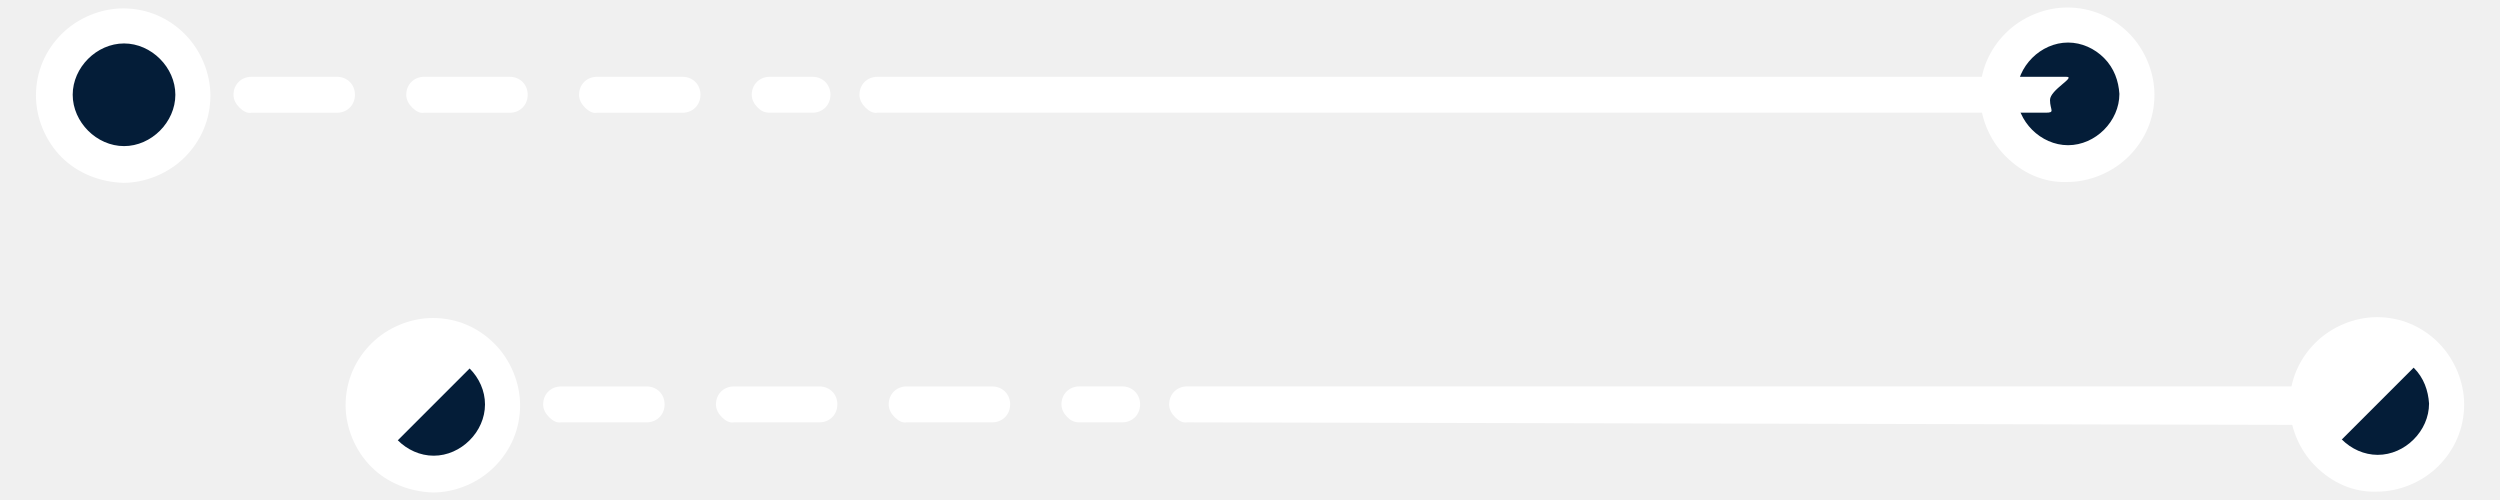
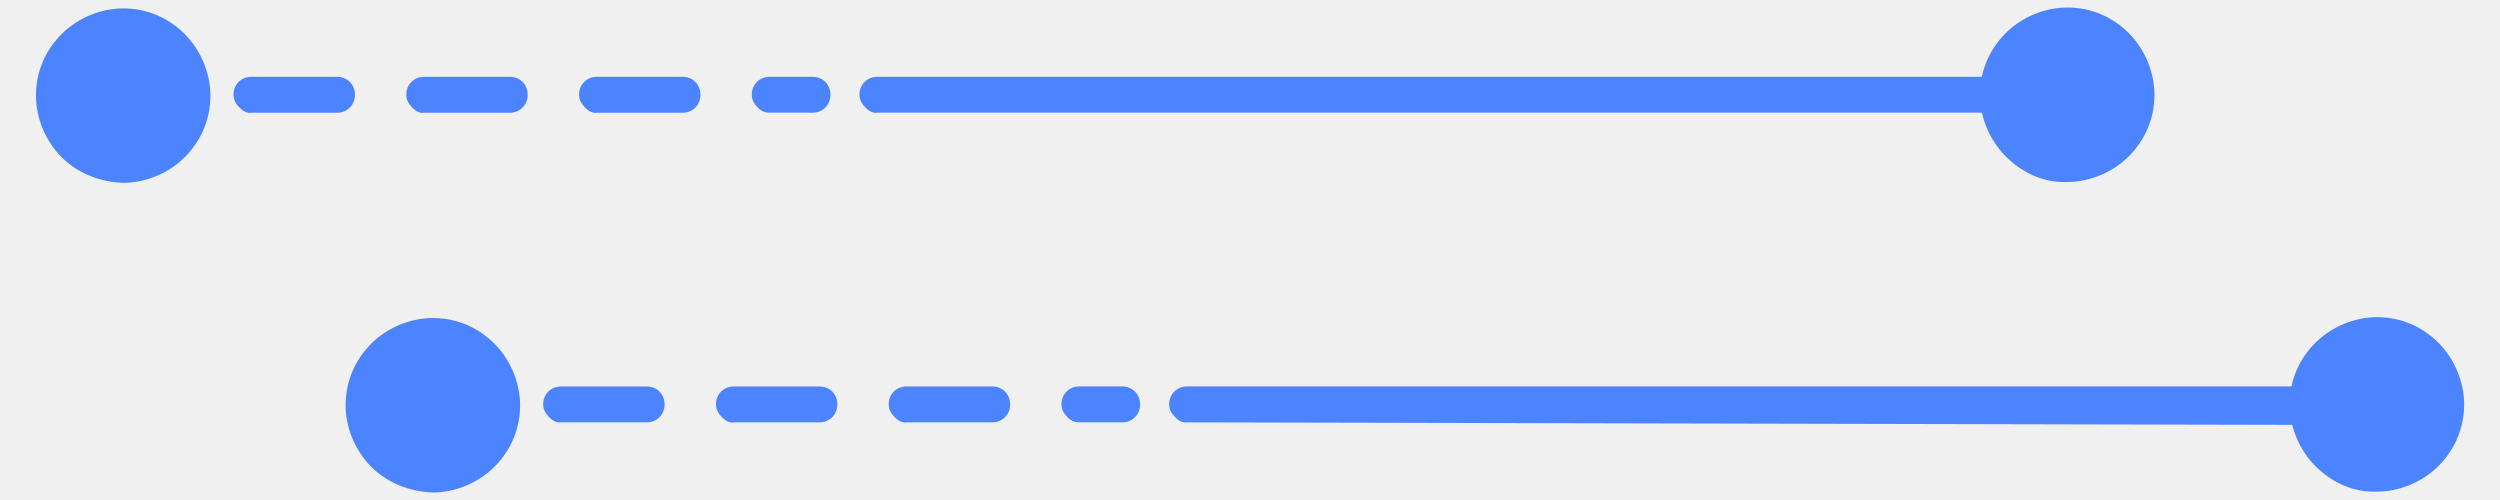
<svg xmlns="http://www.w3.org/2000/svg" width="50" height="10" viewBox="0 0 50 10" fill="none">
  <style>
        @keyframes floating-left {
            from {
                -webkit-transform: translate(0, 0px);
                transform: translate(0, 0px);
            }
            65% {
                -webkit-transform: translate(-5px, 0);
                transform: translate(-5px, 0);
            }
            to {
                -webkit-transform: translate(0, 0px);
                transform: translate(0, 0px);
            }
        }

        @keyframes floating-right {
            from {
                -webkit-transform: translate(0, 0px);
                transform: translate(0, 0px);
            }
            65% {
                -webkit-transform: translate(5px, 0);
                transform: translate(5px, 0);
            }
            to {
                -webkit-transform: translate(0, 0px);
                transform: translate(0, 0px);
            }
        }

        #bar-first {
            animation-duration: 2s;
            animation-name: floating-right;
            animation-iteration-count: infinite;
            animation-timing-function: ease-in-out;
        }

        #bar-last {
            animation-duration: 2s;
            animation-name: floating-left;
            animation-iteration-count: infinite;
            animation-timing-function: ease-in-out;
        }
    </style>
  <g id="badge-line">
-     <path id="Vector_2" d="M2.223 2.152C2.155 2.083 2.104 1.998 2.104 1.895C2.104 1.69 2.257 1.536 2.463 1.536H3.318C3.523 1.536 3.677 1.69 3.677 1.895C3.677 2.1 3.523 2.254 3.318 2.254H2.463C2.36 2.254 2.292 2.22 2.223 2.152Z" fill="#fff" />
-     <path id="Vector_5" d="M42.336 0.903C42.883 1.45 42.883 2.34 42.336 2.887C41.789 3.435 40.899 3.435 40.352 2.887C39.805 2.34 39.805 1.45 40.352 0.903C40.916 0.373 41.806 0.373 42.336 0.903Z" fill="#041d38" />
-     <path id="Vector_8" d="M3.455 0.92C4.003 1.467 4.003 2.357 3.455 2.904C2.908 3.452 2.018 3.452 1.471 2.904C0.924 2.357 0.924 1.467 1.471 0.92C2.036 0.355 2.908 0.373 3.455 0.92Z" fill="#041d38" />
+     <path id="Vector_2" d="M2.223 2.152C2.155 2.083 2.104 1.998 2.104 1.895C2.104 1.69 2.257 1.536 2.463 1.536H3.318C3.523 1.536 3.677 1.69 3.677 1.895C3.677 2.1 3.523 2.254 3.318 2.254H2.463C2.36 2.254 2.292 2.22 2.223 2.152Z" fill="#4c84ff" />
+     <path id="Vector_5" d="M42.336 0.903C42.883 1.45 42.883 2.34 42.336 2.887C41.789 3.435 40.899 3.435 40.352 2.887C39.805 2.34 39.805 1.45 40.352 0.903C40.916 0.373 41.806 0.373 42.336 0.903Z" fill="#4c84ff" />
+     <path id="Vector_8" d="M3.455 0.92C4.003 1.467 4.003 2.357 3.455 2.904C2.908 3.452 2.018 3.452 1.471 2.904C0.924 2.357 0.924 1.467 1.471 0.92C2.036 0.355 2.908 0.373 3.455 0.92Z" fill="#4c84ff" />
    <g id="bar-first">
-       <path id="Vector" d="M17.309 2.151C17.241 2.083 17.189 1.998 17.189 1.895C17.189 1.69 17.343 1.536 17.549 1.536L41.325 1.536C41.531 1.536 41 1.795 41 2C41 2.205 41.113 2.254 40.908 2.254H17.549C17.463 2.271 17.378 2.22 17.309 2.151Z" fill="#fff" />
-       <path id="Vector_3" d="M4.79 2.152C4.721 2.084 4.67 1.998 4.67 1.895C4.67 1.69 4.824 1.536 5.029 1.536H6.74C6.945 1.536 7.099 1.69 7.099 1.895C7.099 2.101 6.945 2.255 6.74 2.255H5.029C4.944 2.272 4.858 2.22 4.79 2.152ZM8.245 2.152C8.177 2.084 8.125 1.998 8.125 1.895C8.125 1.69 8.279 1.536 8.484 1.536H10.195C10.4 1.536 10.554 1.69 10.554 1.895C10.554 2.101 10.4 2.255 10.195 2.255H8.484C8.399 2.272 8.313 2.22 8.245 2.152ZM11.7 2.152C11.632 2.083 11.581 1.998 11.581 1.895C11.581 1.69 11.735 1.536 11.94 1.536H13.65C13.856 1.536 14.01 1.69 14.009 1.895C14.009 2.101 13.856 2.255 13.65 2.255H11.94C11.854 2.272 11.769 2.22 11.7 2.152Z" fill="#fff" />
-       <path id="Vector_4" d="M15.155 2.152C15.086 2.083 15.035 1.998 15.035 1.895C15.035 1.69 15.189 1.536 15.394 1.536H16.25C16.455 1.536 16.609 1.69 16.609 1.895C16.609 2.1 16.455 2.254 16.25 2.254L15.394 2.254C15.292 2.254 15.223 2.22 15.155 2.152Z" fill="#fff" />
+       <path id="Vector" d="M17.309 2.151C17.241 2.083 17.189 1.998 17.189 1.895C17.189 1.69 17.343 1.536 17.549 1.536L41.325 1.536C41.531 1.536 41 1.795 41 2C41 2.205 41.113 2.254 40.908 2.254H17.549C17.463 2.271 17.378 2.22 17.309 2.151Z" fill="#4c84ff" />
+       <path id="Vector_3" d="M4.79 2.152C4.721 2.084 4.67 1.998 4.67 1.895C4.67 1.69 4.824 1.536 5.029 1.536H6.74C6.945 1.536 7.099 1.69 7.099 1.895C7.099 2.101 6.945 2.255 6.74 2.255H5.029C4.944 2.272 4.858 2.22 4.79 2.152ZM8.245 2.152C8.177 2.084 8.125 1.998 8.125 1.895C8.125 1.69 8.279 1.536 8.484 1.536H10.195C10.4 1.536 10.554 1.69 10.554 1.895C10.554 2.101 10.4 2.255 10.195 2.255H8.484C8.399 2.272 8.313 2.22 8.245 2.152ZM11.7 2.152C11.632 2.083 11.581 1.998 11.581 1.895C11.581 1.69 11.735 1.536 11.94 1.536H13.65C13.856 1.536 14.01 1.69 14.009 1.895C14.009 2.101 13.856 2.255 13.65 2.255H11.94C11.854 2.272 11.769 2.22 11.7 2.152Z" fill="#4c84ff" />
+       <path id="Vector_4" d="M15.155 2.152C15.086 2.083 15.035 1.998 15.035 1.895C15.035 1.69 15.189 1.536 15.394 1.536H16.25C16.455 1.536 16.609 1.69 16.609 1.895C16.609 2.1 16.455 2.254 16.25 2.254L15.394 2.254C15.292 2.254 15.223 2.22 15.155 2.152Z" fill="#4c84ff" />
      <g id="ball-3">
        <path id="Vector_6" d="M40.37 2.87C39.822 2.323 39.822 1.433 40.37 0.886C40.917 0.339 41.806 0.339 42.354 0.886" fill="$orange" />
-         <path id="Vector_7" d="M40.113 3.126C39.788 2.801 39.6 2.34 39.6 1.895C39.6 1.416 39.788 0.988 40.113 0.663C40.438 0.338 40.9 0.15 41.344 0.15C41.823 0.15 42.251 0.338 42.576 0.663C42.901 0.988 43.089 1.45 43.089 1.895C43.089 2.374 42.901 2.801 42.576 3.126C42.251 3.451 41.789 3.64 41.344 3.64C40.883 3.657 40.455 3.469 40.113 3.126ZM42.08 1.159C41.892 0.971 41.635 0.851 41.361 0.851C41.088 0.851 40.831 0.971 40.643 1.159C40.455 1.348 40.335 1.604 40.335 1.878C40.335 2.151 40.455 2.408 40.643 2.596C40.831 2.784 41.088 2.904 41.361 2.904C41.635 2.904 41.892 2.784 42.08 2.596C42.268 2.408 42.388 2.151 42.388 1.878C42.371 1.621 42.285 1.365 42.08 1.159Z" fill="#fff" />
+         <path id="Vector_7" d="M40.113 3.126C39.788 2.801 39.6 2.34 39.6 1.895C39.6 1.416 39.788 0.988 40.113 0.663C40.438 0.338 40.9 0.15 41.344 0.15C41.823 0.15 42.251 0.338 42.576 0.663C42.901 0.988 43.089 1.45 43.089 1.895C43.089 2.374 42.901 2.801 42.576 3.126C42.251 3.451 41.789 3.64 41.344 3.64C40.883 3.657 40.455 3.469 40.113 3.126ZM42.08 1.159C41.892 0.971 41.635 0.851 41.361 0.851C41.088 0.851 40.831 0.971 40.643 1.159C40.455 1.348 40.335 1.604 40.335 1.878C40.335 2.151 40.455 2.408 40.643 2.596C40.831 2.784 41.088 2.904 41.361 2.904C41.635 2.904 41.892 2.784 42.08 2.596C42.268 2.408 42.388 2.151 42.388 1.878C42.371 1.621 42.285 1.365 42.08 1.159Z" fill="#4c84ff" />
      </g>
      <g id="ball-1">
        <path id="Vector_9" d="M1.489 2.887C0.941 2.34 0.941 1.45 1.489 0.903C2.036 0.355 2.926 0.355 3.473 0.903" fill="$orange" />
-         <path id="Vector_10" d="M1.232 3.144C0.907 2.819 0.719 2.357 0.719 1.912C0.719 1.433 0.907 1.006 1.232 0.681C1.557 0.356 2.019 0.168 2.463 0.168C2.942 0.168 3.37 0.356 3.695 0.681C4.02 1.006 4.208 1.468 4.208 1.912C4.208 2.391 4.02 2.819 3.695 3.144C3.37 3.469 2.908 3.657 2.463 3.657C2.002 3.64 1.557 3.469 1.232 3.144ZM3.199 1.177C3.011 0.989 2.754 0.869 2.481 0.869C2.207 0.869 1.95 0.989 1.762 1.177C1.574 1.365 1.454 1.621 1.454 1.895C1.454 2.169 1.574 2.425 1.762 2.614C1.95 2.802 2.207 2.922 2.481 2.922C2.754 2.922 3.011 2.802 3.199 2.614C3.387 2.425 3.507 2.169 3.507 1.895C3.507 1.621 3.387 1.365 3.199 1.177Z" fill="#fff" />
+         <path id="Vector_10" d="M1.232 3.144C0.907 2.819 0.719 2.357 0.719 1.912C0.719 1.433 0.907 1.006 1.232 0.681C1.557 0.356 2.019 0.168 2.463 0.168C2.942 0.168 3.37 0.356 3.695 0.681C4.02 1.006 4.208 1.468 4.208 1.912C4.208 2.391 4.02 2.819 3.695 3.144C3.37 3.469 2.908 3.657 2.463 3.657C2.002 3.64 1.557 3.469 1.232 3.144ZM3.199 1.177C3.011 0.989 2.754 0.869 2.481 0.869C2.207 0.869 1.95 0.989 1.762 1.177C1.574 1.365 1.454 1.621 1.454 1.895C1.454 2.169 1.574 2.425 1.762 2.614C1.95 2.802 2.207 2.922 2.481 2.922C2.754 2.922 3.011 2.802 3.199 2.614C3.387 2.425 3.507 2.169 3.507 1.895C3.507 1.621 3.387 1.365 3.199 1.177Z" fill="#4c84ff" />
      </g>
    </g>
-     <path id="Vector_12" d="M8.417 8.344C8.348 8.276 8.297 8.19 8.297 8.088C8.297 7.882 8.451 7.728 8.656 7.728H9.511C9.717 7.728 9.871 7.882 9.871 8.088C9.871 8.293 9.717 8.447 9.511 8.447H8.656C8.553 8.447 8.485 8.413 8.417 8.344Z" fill="#fff" />
-     <path id="Vector_15" d="M48.529 7.096C49.077 7.643 49.077 8.533 48.529 9.08C47.982 9.627 47.093 9.627 46.545 9.08C45.998 8.533 45.998 7.643 46.545 7.096C47.11 6.566 47.999 6.566 48.529 7.096Z" fill="#041d38" />
-     <path id="Vector_18" d="M9.649 7.113C10.196 7.66 10.196 8.55 9.649 9.097C9.101 9.644 8.212 9.644 7.664 9.097C7.117 8.55 7.117 7.66 7.664 7.113C8.229 6.548 9.101 6.566 9.649 7.113Z" fill="#041d38" />
+     <path id="Vector_12" d="M8.417 8.344C8.348 8.276 8.297 8.19 8.297 8.088C8.297 7.882 8.451 7.728 8.656 7.728H9.511C9.717 7.728 9.871 7.882 9.871 8.088C9.871 8.293 9.717 8.447 9.511 8.447H8.656C8.553 8.447 8.485 8.413 8.417 8.344Z" fill="#4c84ff" />
+     <path id="Vector_15" d="M48.529 7.096C49.077 7.643 49.077 8.533 48.529 9.08C47.982 9.627 47.093 9.627 46.545 9.08C45.998 8.533 45.998 7.643 46.545 7.096C47.11 6.566 47.999 6.566 48.529 7.096Z" fill="#4c84ff" />
+     <path id="Vector_18" d="M9.649 7.113C10.196 7.66 10.196 8.55 9.649 9.097C9.101 9.644 8.212 9.644 7.664 9.097C7.117 8.55 7.117 7.66 7.664 7.113C8.229 6.548 9.101 6.566 9.649 7.113Z" fill="#4c84ff" />
    <g id="bar-last">
-       <path id="Vector_11" d="M23.503 8.344C23.434 8.276 23.383 8.19 23.383 8.088C23.383 7.882 23.537 7.728 23.742 7.728L47.519 7.728C47.724 7.728 47 7.795 47 8C47 8.205 46 8.5 47 8.5L23.742 8.447C23.657 8.464 23.571 8.413 23.503 8.344Z" fill="#fff" />
-       <path id="Vector_13" d="M10.983 8.344C10.915 8.276 10.863 8.19 10.863 8.088C10.863 7.882 11.017 7.729 11.223 7.729H12.933C13.138 7.729 13.292 7.883 13.292 8.088C13.292 8.293 13.138 8.447 12.933 8.447H11.223C11.137 8.464 11.052 8.413 10.983 8.344ZM14.438 8.344C14.37 8.276 14.319 8.19 14.319 8.088C14.319 7.882 14.473 7.729 14.678 7.729H16.388C16.594 7.729 16.748 7.882 16.747 8.088C16.747 8.293 16.594 8.447 16.388 8.447H14.678C14.592 8.464 14.507 8.413 14.438 8.344ZM17.894 8.344C17.825 8.276 17.774 8.19 17.774 8.088C17.774 7.882 17.928 7.728 18.133 7.729H19.844C20.049 7.729 20.203 7.882 20.203 8.088C20.203 8.293 20.049 8.447 19.844 8.447H18.133C18.048 8.464 17.962 8.413 17.894 8.344Z" fill="#fff" />
-       <path id="Vector_14" d="M21.348 8.344C21.28 8.276 21.229 8.19 21.229 8.088C21.229 7.882 21.382 7.728 21.588 7.728H22.443C22.648 7.728 22.802 7.882 22.802 8.088C22.802 8.293 22.648 8.447 22.443 8.447L21.588 8.447C21.485 8.447 21.417 8.413 21.348 8.344Z" fill="#fff" />
+       <path id="Vector_11" d="M23.503 8.344C23.434 8.276 23.383 8.19 23.383 8.088C23.383 7.882 23.537 7.728 23.742 7.728L47.519 7.728C47.724 7.728 47 7.795 47 8C47 8.205 46 8.5 47 8.5L23.742 8.447C23.657 8.464 23.571 8.413 23.503 8.344Z" fill="#4c84ff" />
+       <path id="Vector_13" d="M10.983 8.344C10.915 8.276 10.863 8.19 10.863 8.088C10.863 7.882 11.017 7.729 11.223 7.729H12.933C13.138 7.729 13.292 7.883 13.292 8.088C13.292 8.293 13.138 8.447 12.933 8.447H11.223C11.137 8.464 11.052 8.413 10.983 8.344ZM14.438 8.344C14.37 8.276 14.319 8.19 14.319 8.088C14.319 7.882 14.473 7.729 14.678 7.729H16.388C16.594 7.729 16.748 7.882 16.747 8.088C16.747 8.293 16.594 8.447 16.388 8.447H14.678C14.592 8.464 14.507 8.413 14.438 8.344ZM17.894 8.344C17.825 8.276 17.774 8.19 17.774 8.088C17.774 7.882 17.928 7.728 18.133 7.729H19.844C20.049 7.729 20.203 7.882 20.203 8.088C20.203 8.293 20.049 8.447 19.844 8.447H18.133C18.048 8.464 17.962 8.413 17.894 8.344Z" fill="#4c84ff" />
+       <path id="Vector_14" d="M21.348 8.344C21.28 8.276 21.229 8.19 21.229 8.088C21.229 7.882 21.382 7.728 21.588 7.728H22.443C22.648 7.728 22.802 7.882 22.802 8.088C22.802 8.293 22.648 8.447 22.443 8.447L21.588 8.447C21.485 8.447 21.417 8.413 21.348 8.344Z" fill="#4c84ff" />
      <g id="ball-4">
-         <path id="Vector_16" d="M46.563 9.063C46.016 8.516 46.016 7.626 46.563 7.079C47.11 6.531 48 6.531 48.547 7.079" fill="#FFF" />
-         <path id="Vector_17" d="M46.306 9.32C45.981 8.995 45.793 8.533 45.793 8.088C45.793 7.609 45.981 7.182 46.306 6.857C46.631 6.532 47.093 6.343 47.538 6.343C48.017 6.343 48.444 6.531 48.769 6.856C49.094 7.181 49.283 7.643 49.283 8.088C49.283 8.567 49.094 8.995 48.769 9.32C48.444 9.645 47.983 9.833 47.538 9.833C47.076 9.85 46.648 9.662 46.306 9.32ZM48.273 7.353C48.085 7.164 47.828 7.045 47.555 7.045C47.281 7.045 47.025 7.164 46.836 7.353C46.648 7.541 46.529 7.797 46.529 8.071C46.529 8.345 46.648 8.601 46.836 8.789C47.025 8.978 47.281 9.097 47.555 9.097C47.828 9.097 48.085 8.978 48.273 8.789C48.462 8.601 48.581 8.345 48.581 8.071C48.564 7.814 48.479 7.558 48.273 7.353Z" fill="#fff" />
+         <path id="Vector_16" d="M46.563 9.063C46.016 8.516 46.016 7.626 46.563 7.079C47.11 6.531 48 6.531 48.547 7.079" fill="#4c84ff" />
+         <path id="Vector_17" d="M46.306 9.32C45.981 8.995 45.793 8.533 45.793 8.088C45.793 7.609 45.981 7.182 46.306 6.857C46.631 6.532 47.093 6.343 47.538 6.343C48.017 6.343 48.444 6.531 48.769 6.856C49.094 7.181 49.283 7.643 49.283 8.088C49.283 8.567 49.094 8.995 48.769 9.32C48.444 9.645 47.983 9.833 47.538 9.833C47.076 9.85 46.648 9.662 46.306 9.32ZM48.273 7.353C48.085 7.164 47.828 7.045 47.555 7.045C47.281 7.045 47.025 7.164 46.836 7.353C46.648 7.541 46.529 7.797 46.529 8.071C46.529 8.345 46.648 8.601 46.836 8.789C47.025 8.978 47.281 9.097 47.555 9.097C47.828 9.097 48.085 8.978 48.273 8.789C48.462 8.601 48.581 8.345 48.581 8.071C48.564 7.814 48.479 7.558 48.273 7.353Z" fill="#4c84ff" />
      </g>
      <g id="ball-2">
-         <path id="Vector_19" d="M7.682 9.08C7.135 8.533 7.135 7.643 7.682 7.096C8.229 6.548 9.119 6.548 9.666 7.096" fill="#FFF" />
-         <path id="Vector_20" d="M7.425 9.336C7.1 9.011 6.912 8.55 6.912 8.105C6.912 7.626 7.1 7.198 7.425 6.873C7.75 6.548 8.212 6.36 8.657 6.36C9.136 6.36 9.563 6.548 9.888 6.873C10.213 7.198 10.402 7.66 10.402 8.105C10.402 8.584 10.213 9.011 9.888 9.336C9.563 9.662 9.102 9.85 8.657 9.85C8.195 9.833 7.75 9.662 7.425 9.336ZM9.392 7.369C9.204 7.181 8.948 7.061 8.674 7.061C8.4 7.061 8.144 7.181 7.956 7.369C7.767 7.558 7.648 7.814 7.648 8.088C7.648 8.361 7.767 8.618 7.956 8.806C8.144 8.994 8.4 9.114 8.674 9.114C8.948 9.114 9.204 8.994 9.392 8.806C9.581 8.618 9.7 8.361 9.7 8.088C9.7 7.814 9.581 7.558 9.392 7.369Z" fill="#fff" />
+         <path id="Vector_19" d="M7.682 9.08C7.135 8.533 7.135 7.643 7.682 7.096C8.229 6.548 9.119 6.548 9.666 7.096" fill="#4c84ff" />
+         <path id="Vector_20" d="M7.425 9.336C7.1 9.011 6.912 8.55 6.912 8.105C6.912 7.626 7.1 7.198 7.425 6.873C7.75 6.548 8.212 6.36 8.657 6.36C9.136 6.36 9.563 6.548 9.888 6.873C10.213 7.198 10.402 7.66 10.402 8.105C10.402 8.584 10.213 9.011 9.888 9.336C9.563 9.662 9.102 9.85 8.657 9.85C8.195 9.833 7.75 9.662 7.425 9.336ZM9.392 7.369C9.204 7.181 8.948 7.061 8.674 7.061C8.4 7.061 8.144 7.181 7.956 7.369C7.767 7.558 7.648 7.814 7.648 8.088C7.648 8.361 7.767 8.618 7.956 8.806C8.144 8.994 8.4 9.114 8.674 9.114C8.948 9.114 9.204 8.994 9.392 8.806C9.581 8.618 9.7 8.361 9.7 8.088C9.7 7.814 9.581 7.558 9.392 7.369Z" fill="#4c84ff" />
      </g>
    </g>
  </g>
</svg>
